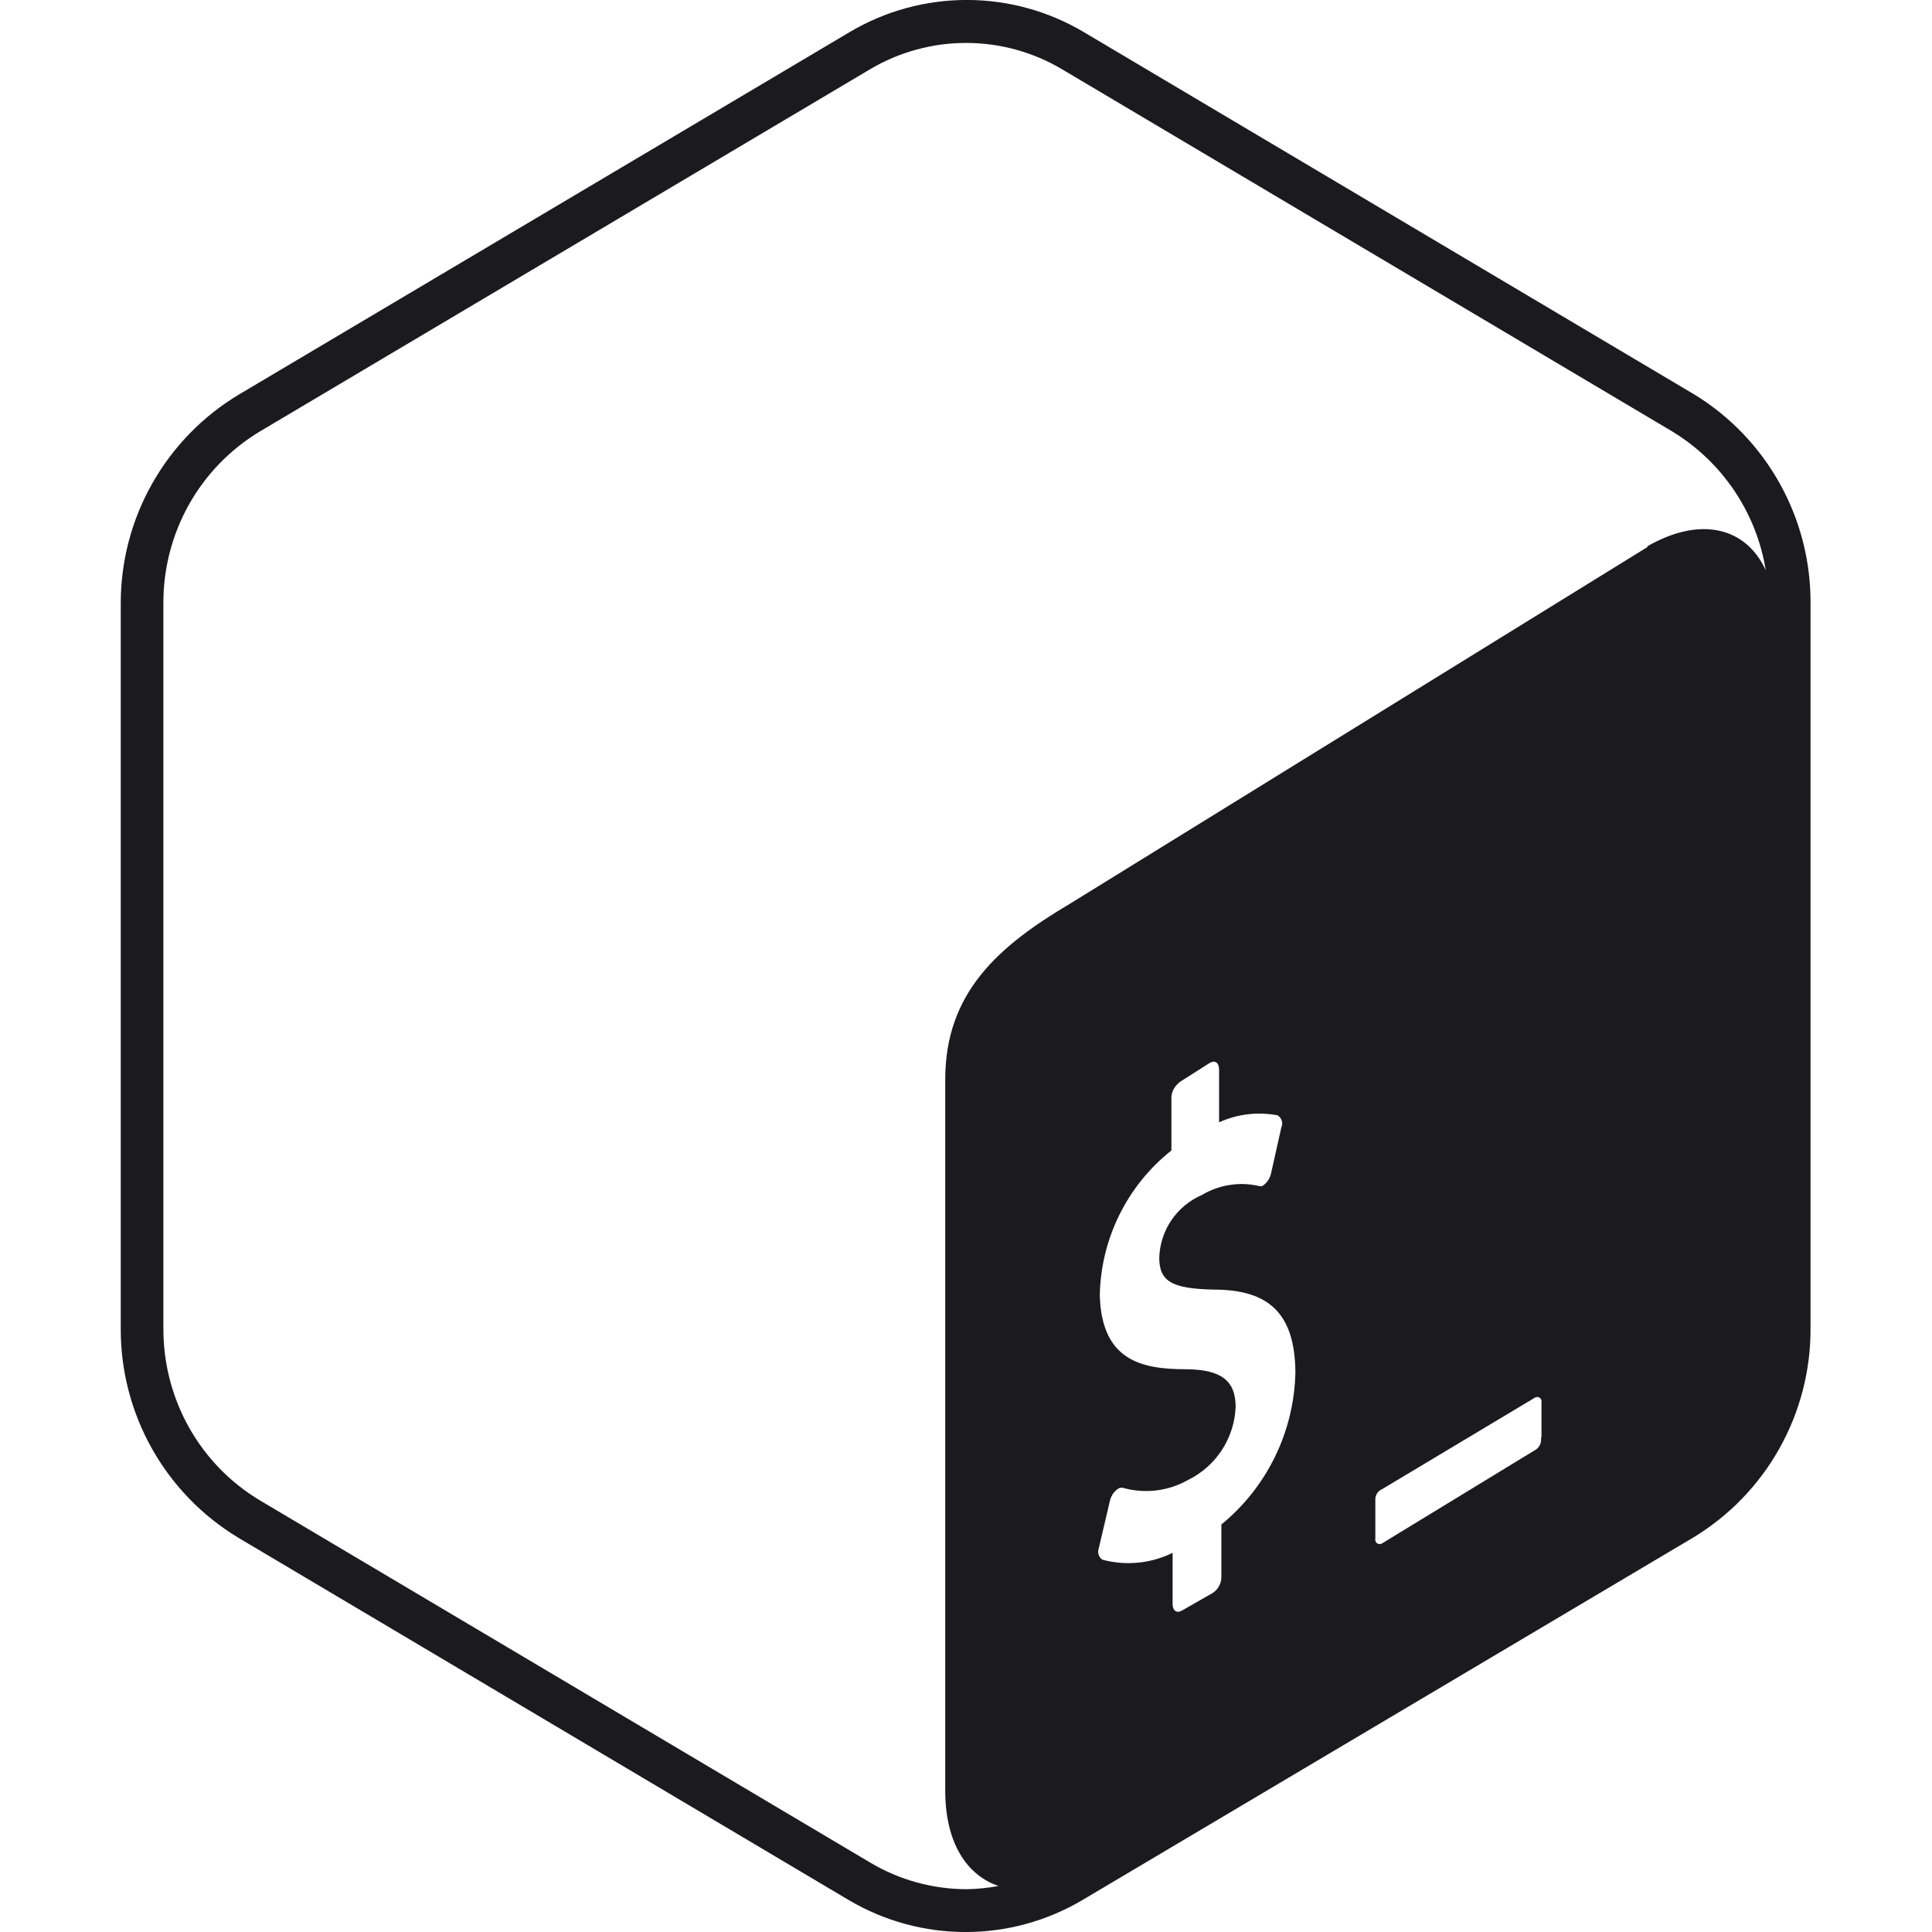
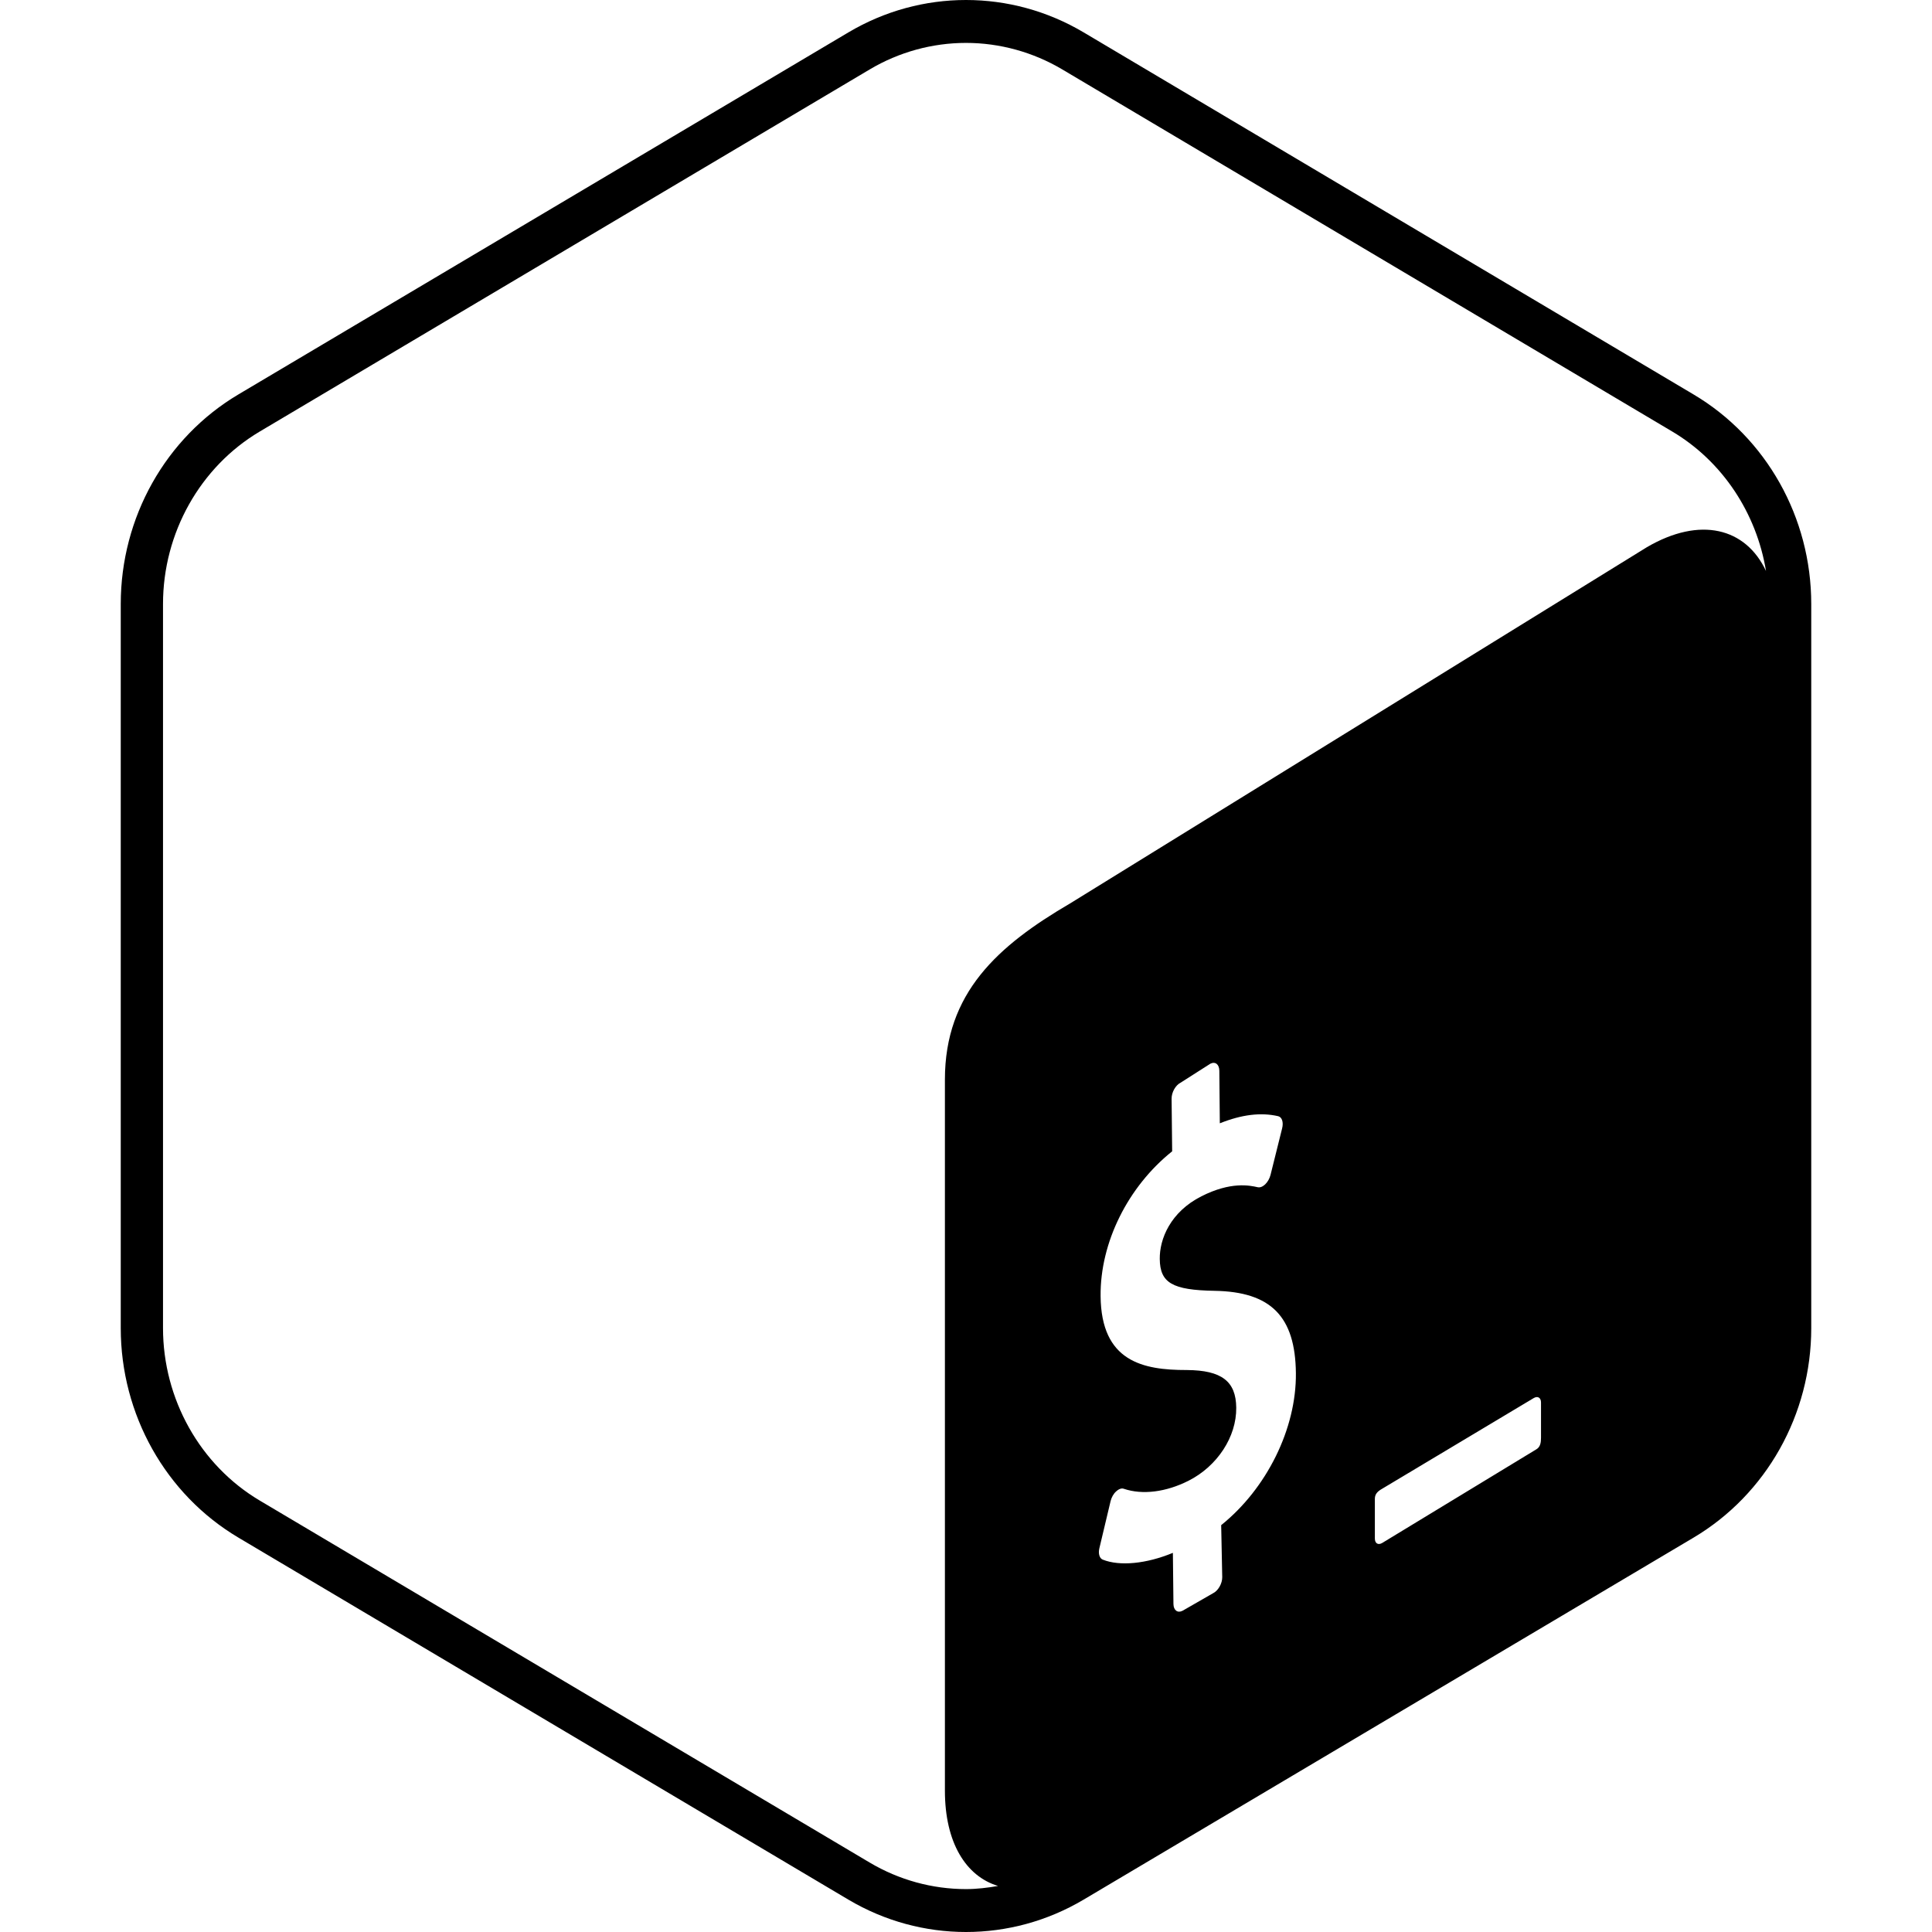
- <svg xmlns="http://www.w3.org/2000/svg" width="64" height="64" viewBox="0 0 32 32">
-   <path d="M28.057 6.53L17.952.532a3.8 3.8 0 0 0-3.88 0L3.965 6.53A4.03 4.03 0 0 0 2 10.002v11.996a4.03 4.03 0 0 0 1.948 3.472l10.105 5.998a3.8 3.8 0 0 0 3.88 0L28.04 25.47a4.03 4.03 0 0 0 1.948-3.472V10.002a4.03 4.03 0 0 0-1.93-3.472zM20.23 25.262v.86c-.001.108-.057.207-.148.265l-.512.293c-.08.042-.148 0-.148-.113v-.847a1.66 1.66 0 0 1-1.164.113c-.062-.042-.086-.122-.056-.2l.183-.78c.016-.066.05-.125.102-.17a.18.18 0 0 1 .05-.035.11.11 0 0 1 .08 0 1.41 1.41 0 0 0 1.059-.134 1.41 1.41 0 0 0 .79-1.21c0-.438-.24-.62-.82-.625-.734 0-1.4-.14-1.43-1.224.017-.937.452-1.817 1.186-2.4v-.872c-.001-.1.056-.2.148-.268l.494-.314c.08-.042.148 0 .148.116v.872a1.61 1.61 0 0 1 .967-.116c.07.04.098.128.064.2l-.173.773c-.015.06-.045.113-.088.155-.014.015-.03.028-.05.04s-.05.008-.074 0a1.28 1.28 0 0 0-.931.152 1.17 1.17 0 0 0-.706 1.037c0 .395.208.515.907.53.935 0 1.337.423 1.348 1.362-.018.983-.467 1.908-1.228 2.53zm5.293-1.45c.012.074-.018.15-.078.194L22.9 25.558c-.024.02-.06.023-.087.007s-.04-.05-.033-.08v-.66c.003-.072.05-.136.116-.162l2.516-1.507c.024-.02.06-.023.087-.007s.04.05.033.08v.582zM27.288 9.06l-9.562 5.906c-1.193.706-2.07 1.478-2.07 2.914v11.778c0 .86.353 1.4.882 1.58a3.14 3.14 0 0 1-.53.053 3.13 3.13 0 0 1-1.595-.441L4.308 24.853C3.3 24.25 2.702 23.165 2.706 22V10.002C2.7 8.834 3.3 7.75 4.308 7.144l10.105-5.998c.98-.58 2.196-.58 3.176 0l10.105 5.998c.833.504 1.4 1.35 1.552 2.3-.328-.713-1.083-.9-1.962-.395h.003z" fill="#1b1b1f" fill-rule="evenodd" />
+ <svg xmlns="http://www.w3.org/2000/svg" stroke="currentColor" fill="currentColor" stroke-width="0" role="img" viewBox="0 0 24 24" height="3em" width="3em">
+   <path d="M21.038,4.9l-7.577-4.498C13.009,0.134,12.505,0,12,0c-0.505,0-1.009,0.134-1.462,0.403L2.961,4.9 C2.057,5.437,1.5,6.429,1.5,7.503v8.995c0,1.073,0.557,2.066,1.462,2.603l7.577,4.497C10.991,23.866,11.495,24,12,24 c0.505,0,1.009-0.134,1.461-0.402l7.577-4.497c0.904-0.537,1.462-1.529,1.462-2.603V7.503C22.5,6.429,21.943,5.437,21.038,4.9z M15.17,18.946l0.013,0.646c0.001,0.078-0.05,0.167-0.111,0.198l-0.383,0.22c-0.061,0.031-0.111-0.007-0.112-0.085L14.57,19.29 c-0.328,0.136-0.66,0.169-0.872,0.084c-0.04-0.016-0.057-0.075-0.041-0.142l0.139-0.584c0.011-0.046,0.036-0.092,0.069-0.121 c0.012-0.011,0.024-0.02,0.036-0.026c0.022-0.011,0.043-0.014,0.062-0.006c0.229,0.077,0.521,0.041,0.802-0.101 c0.357-0.181,0.596-0.545,0.592-0.907c-0.003-0.328-0.181-0.465-0.613-0.468c-0.55,0.001-1.064-0.107-1.072-0.917 c-0.007-0.667,0.34-1.361,0.889-1.8l-0.007-0.652c-0.001-0.08,0.048-0.168,0.111-0.2l0.37-0.236 c0.061-0.031,0.111,0.007,0.112,0.087l0.006,0.653c0.273-0.109,0.511-0.138,0.726-0.088c0.047,0.012,0.067,0.076,0.048,0.151 l-0.144,0.578c-0.011,0.044-0.036,0.088-0.065,0.116c-0.012,0.012-0.025,0.021-0.038,0.028c-0.019,0.01-0.038,0.013-0.057,0.009 c-0.098-0.022-0.332-0.073-0.699,0.113c-0.385,0.195-0.52,0.53-0.517,0.778c0.003,0.297,0.155,0.387,0.681,0.396 c0.7,0.012,1.003,0.318,1.01,1.023C16.105,17.747,15.736,18.491,15.17,18.946z M19.143,17.859c0,0.06-0.008,0.116-0.058,0.145 l-1.916,1.164c-0.05,0.029-0.09,0.004-0.09-0.056v-0.494c0-0.06,0.037-0.093,0.087-0.122l1.887-1.129 c0.05-0.029,0.09-0.004,0.09,0.056V17.859z M20.459,6.797l-7.168,4.427c-0.894,0.523-1.553,1.109-1.553,2.187v8.833 c0,0.645,0.26,1.063,0.66,1.184c-0.131,0.023-0.264,0.039-0.398,0.039c-0.42,0-0.833-0.114-1.197-0.33L3.226,18.64 c-0.741-0.44-1.201-1.261-1.201-2.142V7.503c0-0.881,0.46-1.702,1.201-2.142l7.577-4.498c0.363-0.216,0.777-0.33,1.197-0.33 c0.419,0,0.833,0.114,1.197,0.33l7.577,4.498c0.624,0.371,1.046,1.013,1.164,1.732C21.686,6.557,21.12,6.411,20.459,6.797z" />
</svg>
